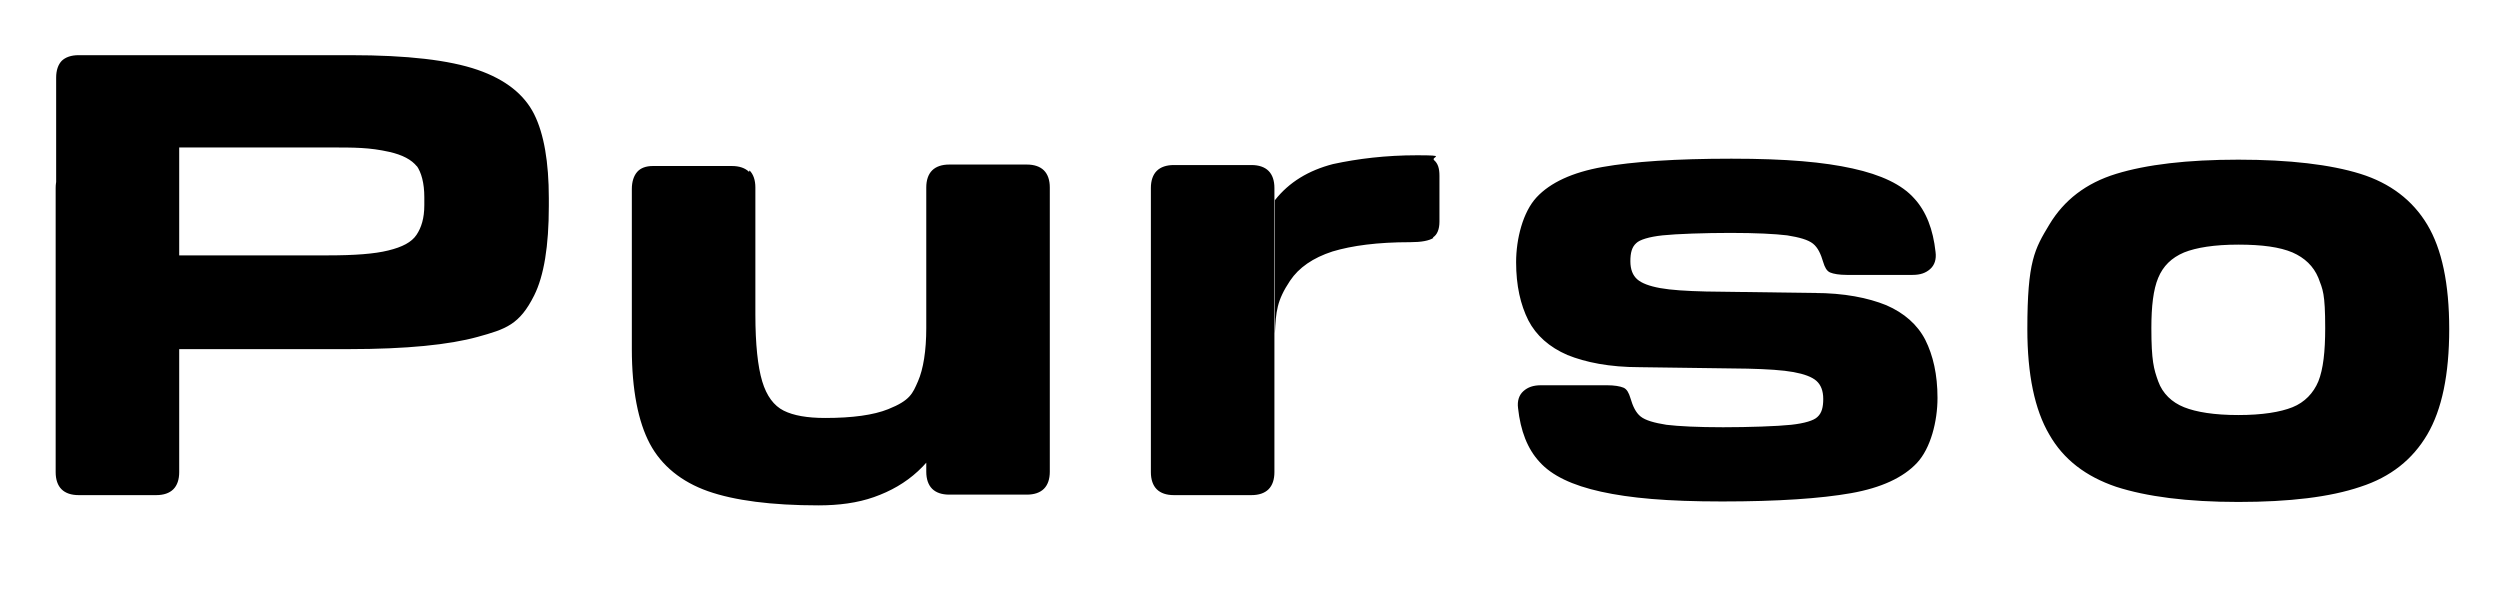
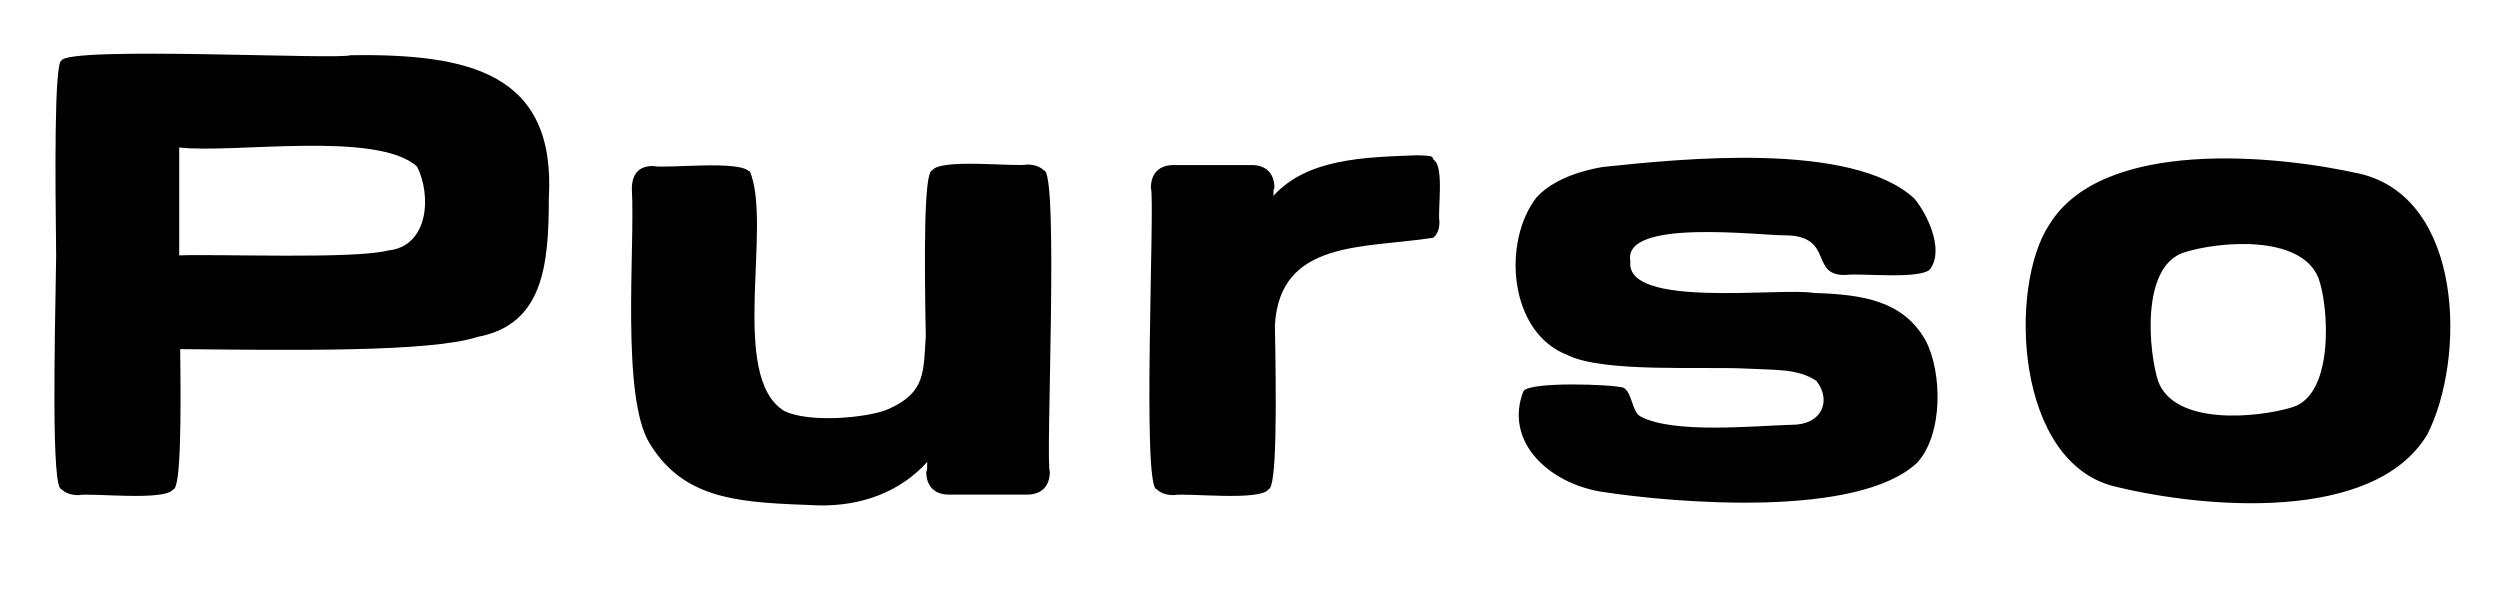
<svg xmlns="http://www.w3.org/2000/svg" viewBox="0 0 512 124.1">
-   <path d="M12.6 12.5c.8-.8 2-1.2 3.5-1.2h55.7c11.6 0 20.2 1 26 3s9.6 5.1 11.6 9.1 3 9.8 3 17.2v1.6q0 12.3-3 18.3c-3 6-5.8 6.9-11.6 8.5s-14.5 2.5-26.4 2.5H16.2c-1.5 0-2.7-.4-3.5-1.2s-1.2-2-1.2-3.5V15.9c0-1.5.4-2.7 1.2-3.5v.2Zm0 87.7c-.8-.8-1.2-2-1.2-3.5V38.5c0-1.5.4-2.7 1.2-3.5s2-1.2 3.5-1.2H32c1.5 0 2.7.4 3.5 1.2s1.2 2 1.2 3.5v58.2c0 1.5-.4 2.7-1.2 3.5s-2 1.2-3.5 1.2H16.1c-1.5 0-2.7-.4-3.5-1.2m72.8-66.1q-1.65-2.1-5.7-3c-4.05-.9-6.9-.9-12.5-.9H36.7v22.1h30.5c5.4 0 9.5-.3 12.3-1 2.9-.7 4.8-1.7 5.8-3.2s1.6-3.4 1.6-6.1v-1.6c0-2.9-.6-5.1-1.6-6.5Zm68.1.8c.8.8 1.2 2 1.2 3.5v26c0 6.1.5 10.7 1.4 13.7s2.4 5 4.4 6 4.8 1.5 8.5 1.5q8.4 0 12.9-1.8c4.5-1.8 5-3.2 6.1-5.7s1.7-6.3 1.7-10.9l5 20c-1.8 3.7-4.1 6.9-6.7 9.3s-5.6 4.1-9 5.3-7.2 1.7-11.4 1.7c-9.6 0-17.2-1-22.6-2.9s-9.5-5.2-11.9-9.7-3.7-11.1-3.7-19.4V38.7c0-1.5.4-2.7 1.1-3.5s1.8-1.2 3.2-1.2h16.2c1.5 0 2.7.4 3.5 1.2Zm60.3 0c.8.8 1.2 2 1.2 3.5v58.2c0 1.5-.4 2.7-1.2 3.5s-2 1.2-3.5 1.2h-15.9c-1.5 0-2.7-.4-3.5-1.2s-1.2-2-1.2-3.5V38.4c0-1.5.4-2.7 1.2-3.5s2-1.2 3.5-1.2h15.9c1.5 0 2.7.4 3.5 1.2m23.1 65.3c-.8-.8-1.2-2-1.2-3.5V38.5c0-1.5.4-2.7 1.2-3.5s2-1.2 3.5-1.2h15.9c1.5 0 2.7.4 3.5 1.2s1.2 2 1.2 3.5v58.2c0 1.5-.4 2.7-1.2 3.5s-2 1.2-3.5 1.2h-15.9c-1.5 0-2.7-.4-3.5-1.2m56.7-51.5q-1.35.9-4.8.9c-6.7 0-11.9.7-15.9 1.9q-6 1.95-8.7 6c-2.7 4.05-2.9 6.3-3.1 10.8V41c2.9-3.7 6.9-6.1 11.9-7.4 5.1-1.1 10.8-1.8 17.2-1.8s2.8.3 3.5 1c.8.7 1.1 1.7 1.1 3.2v9.4c0 1.6-.5 2.7-1.3 3.2v.2Zm34.3 52c-5.9-1.3-10.1-3.3-12.6-6.1-2.5-2.7-3.9-6.4-4.4-11-.2-1.5.2-2.7 1.1-3.5s2-1.2 3.6-1.2h13.5c1.5 0 2.7.2 3.4.5s1.1 1.1 1.4 2.1c.5 1.7 1.1 3 2.1 3.8s2.8 1.3 5.3 1.7c2.5.3 6.4.5 11.6.5s11.1-.2 13.9-.5 4.7-.9 5.4-1.6c.9-.8 1.2-2 1.2-3.7s-.5-2.9-1.4-3.7-2.5-1.4-4.7-1.8-5.3-.6-9.4-.7l-22.1-.3c-6.2 0-11.1-1-14.8-2.5-3.7-1.6-6.4-4-8-7.1-1.6-3.2-2.5-7.1-2.5-11.9s1.4-10.3 4.2-13.3 7.3-5.1 13.5-6.2 15-1.7 26.4-1.7 18.9.7 24.8 2 10.1 3.3 12.6 6.1c2.5 2.7 3.9 6.4 4.4 11 .2 1.5-.2 2.7-1.1 3.5s-2 1.2-3.6 1.2h-13.5c-1.5 0-2.7-.2-3.4-.5s-1.1-1.1-1.4-2.1c-.5-1.7-1.1-3-2.1-3.8s-2.8-1.3-5.3-1.7c-2.5-.3-6.4-.5-11.6-.5s-11.1.2-13.9.5-4.7.9-5.4 1.6c-.9.8-1.2 2-1.2 3.7s.5 2.9 1.4 3.7 2.5 1.4 4.7 1.8 5.3.6 9.4.7l22.1.3c6.2 0 11.1 1 14.8 2.5 3.7 1.6 6.4 4 8 7.1 1.6 3.2 2.5 7.1 2.5 11.9s-1.4 10.3-4.2 13.3-7.3 5.1-13.5 6.2-15 1.7-26.4 1.7-18.9-.7-24.8-2m105.5-1c-6.2-2.1-10.8-5.6-13.7-10.7q-4.5-7.65-4.5-21.6c0-13.95 1.5-16.4 4.5-21.4s7.5-8.5 13.7-10.4 14.5-2.9 25-2.9 18.9 1 25 2.9S494.1 41 497.1 46s4.5 12.1 4.5 21.4-1.5 16.5-4.5 21.6-7.5 8.7-13.7 10.7c-6.2 2.1-14.5 3.1-25 3.1s-18.8-1.1-25-3.1h.2Zm41.4-42.8c-1-2.4-2.8-4.1-5.3-5.2-2.6-1.1-6.2-1.6-11.1-1.6s-8.6.6-11.1 1.6c-2.6 1.1-4.3 2.8-5.3 5.2s-1.4 5.8-1.4 10.3c0 6.7.5 8.4 1.4 10.9s2.8 4.3 5.3 5.3 6.2 1.6 11.1 1.6 8.6-.6 11.1-1.6 4.3-2.9 5.3-5.3c1-2.5 1.4-6.1 1.4-10.9 0-7.2-.5-7.9-1.4-10.3" />
+   <path d="M371.5 60c-6.6-1.2-38.8 3.3-37.6-6.5-1.7-8.9 26.7-5.2 32.1-5.3 9.7.3 4.5 8.5 12.2 8.1 2.6-.4 15.3 1 17.1-1.2 3-4.1-.8-11.6-3.3-14.5-12.9-11.7-47.6-8.1-63.8-6.4-6.2 1.1-10.7 3.2-13.5 6.2-7.1 9.1-5.7 27.7 6.3 32.3 7.3 3.7 28 2.3 36.9 2.8 6 .3 10.3 0 14.1 2.5 3.2 4.1 1.1 9.1-5.2 9-7.5.2-24.1 1.9-30.8-1.7-1.8-.9-1.7-4.9-3.5-5.9-2.2-.7-19.2-1.3-20.5.7-4 10.3 5.1 18.8 15.9 20.6 15.6 2.4 52.6 5.4 64.7-5.9 5.4-5.8 5.2-18.7 1.7-25.2-4.6-8-12.8-9.3-22.8-9.6M483.4 35.6c-17.3-3.9-52.8-7.4-63.7 10.4-8.4 12.6-7.1 49 13.7 53.7 17.6 4.3 52.7 7.6 63.7-10.7 7.9-15.5 7.5-48.3-13.7-53.4m-13.9 47.8c-7.2 2.2-24.1 3.8-27.5-5.3-1.9-5.8-3.7-23.5 5.3-26.4 7.2-2.3 23.9-3.7 27.5 5.2 2.1 5.5 3.4 23.8-5.3 26.5M293.7 32.8c-.7-.7.5-.9-3.5-1-10.6.4-22.4.6-29.4 8.3 0-.9 0-1.5.2-1.6 0-3-1.7-4.7-4.7-4.7h-15.9c-3 0-4.7 1.7-4.7 4.7.9 1.9-1.9 61.7 1.2 61.7.8.8 2 1.2 3.5 1.2 2.6-.5 17.7 1.3 19.4-1.2 1.7-.3 1.6-17.4 1.3-33.6 1-17.5 18.1-15.7 32.4-17.9.8-.6 1.3-1.7 1.3-3.3-.4-2.2 1-11.1-1.1-12.6M213.8 34.9c-.8-.8-2-1.2-3.5-1.2-2.6.5-17.7-1.3-19.4 1.2-1.7.3-1.6 17.7-1.3 34-.5 7.3 0 11.5-7.7 14.9-4.1 1.8-16.5 2.9-21.4.3-11.3-7.2-2.2-38.2-7-49.2v.3c-1.9-2.5-17.1-.6-19.8-1.2-3 0-4.3 1.8-4.3 4.7.7 11.8-2.3 42.7 3.7 52.2 7.3 11.9 19.2 12 34.5 12.6 8.9.2 16.8-2.8 22.3-8.9 0 1.1 0 1.8-.2 2 0 3 1.7 4.7 4.7 4.7h15.9c3 0 4.7-1.7 4.7-4.7-.9-1.9 1.9-61.7-1.2-61.7M71.8 11.3c-2 1-57.8-1.9-59.2 1.1-1.5.2-1.3 24-1.1 40.1-.3 18.2-1 47.8 1.1 47.7.8.8 2 1.2 3.5 1.2 2.6-.5 17.7 1.3 19.4-1.2 1.5-.2 1.6-14.1 1.4-28.7 21.8.2 51.2.7 60.9-2.5 13.4-2.5 14.6-14.6 14.6-28.4 1.5-25.8-16.5-29.6-40.6-29.3m7.7 40c-7 1.8-34.6.7-42.8 1V30.2c11 1.3 40.5-3.5 48.7 3.9 2.9 5.6 2.6 16.3-5.9 17.2" />
</svg>
